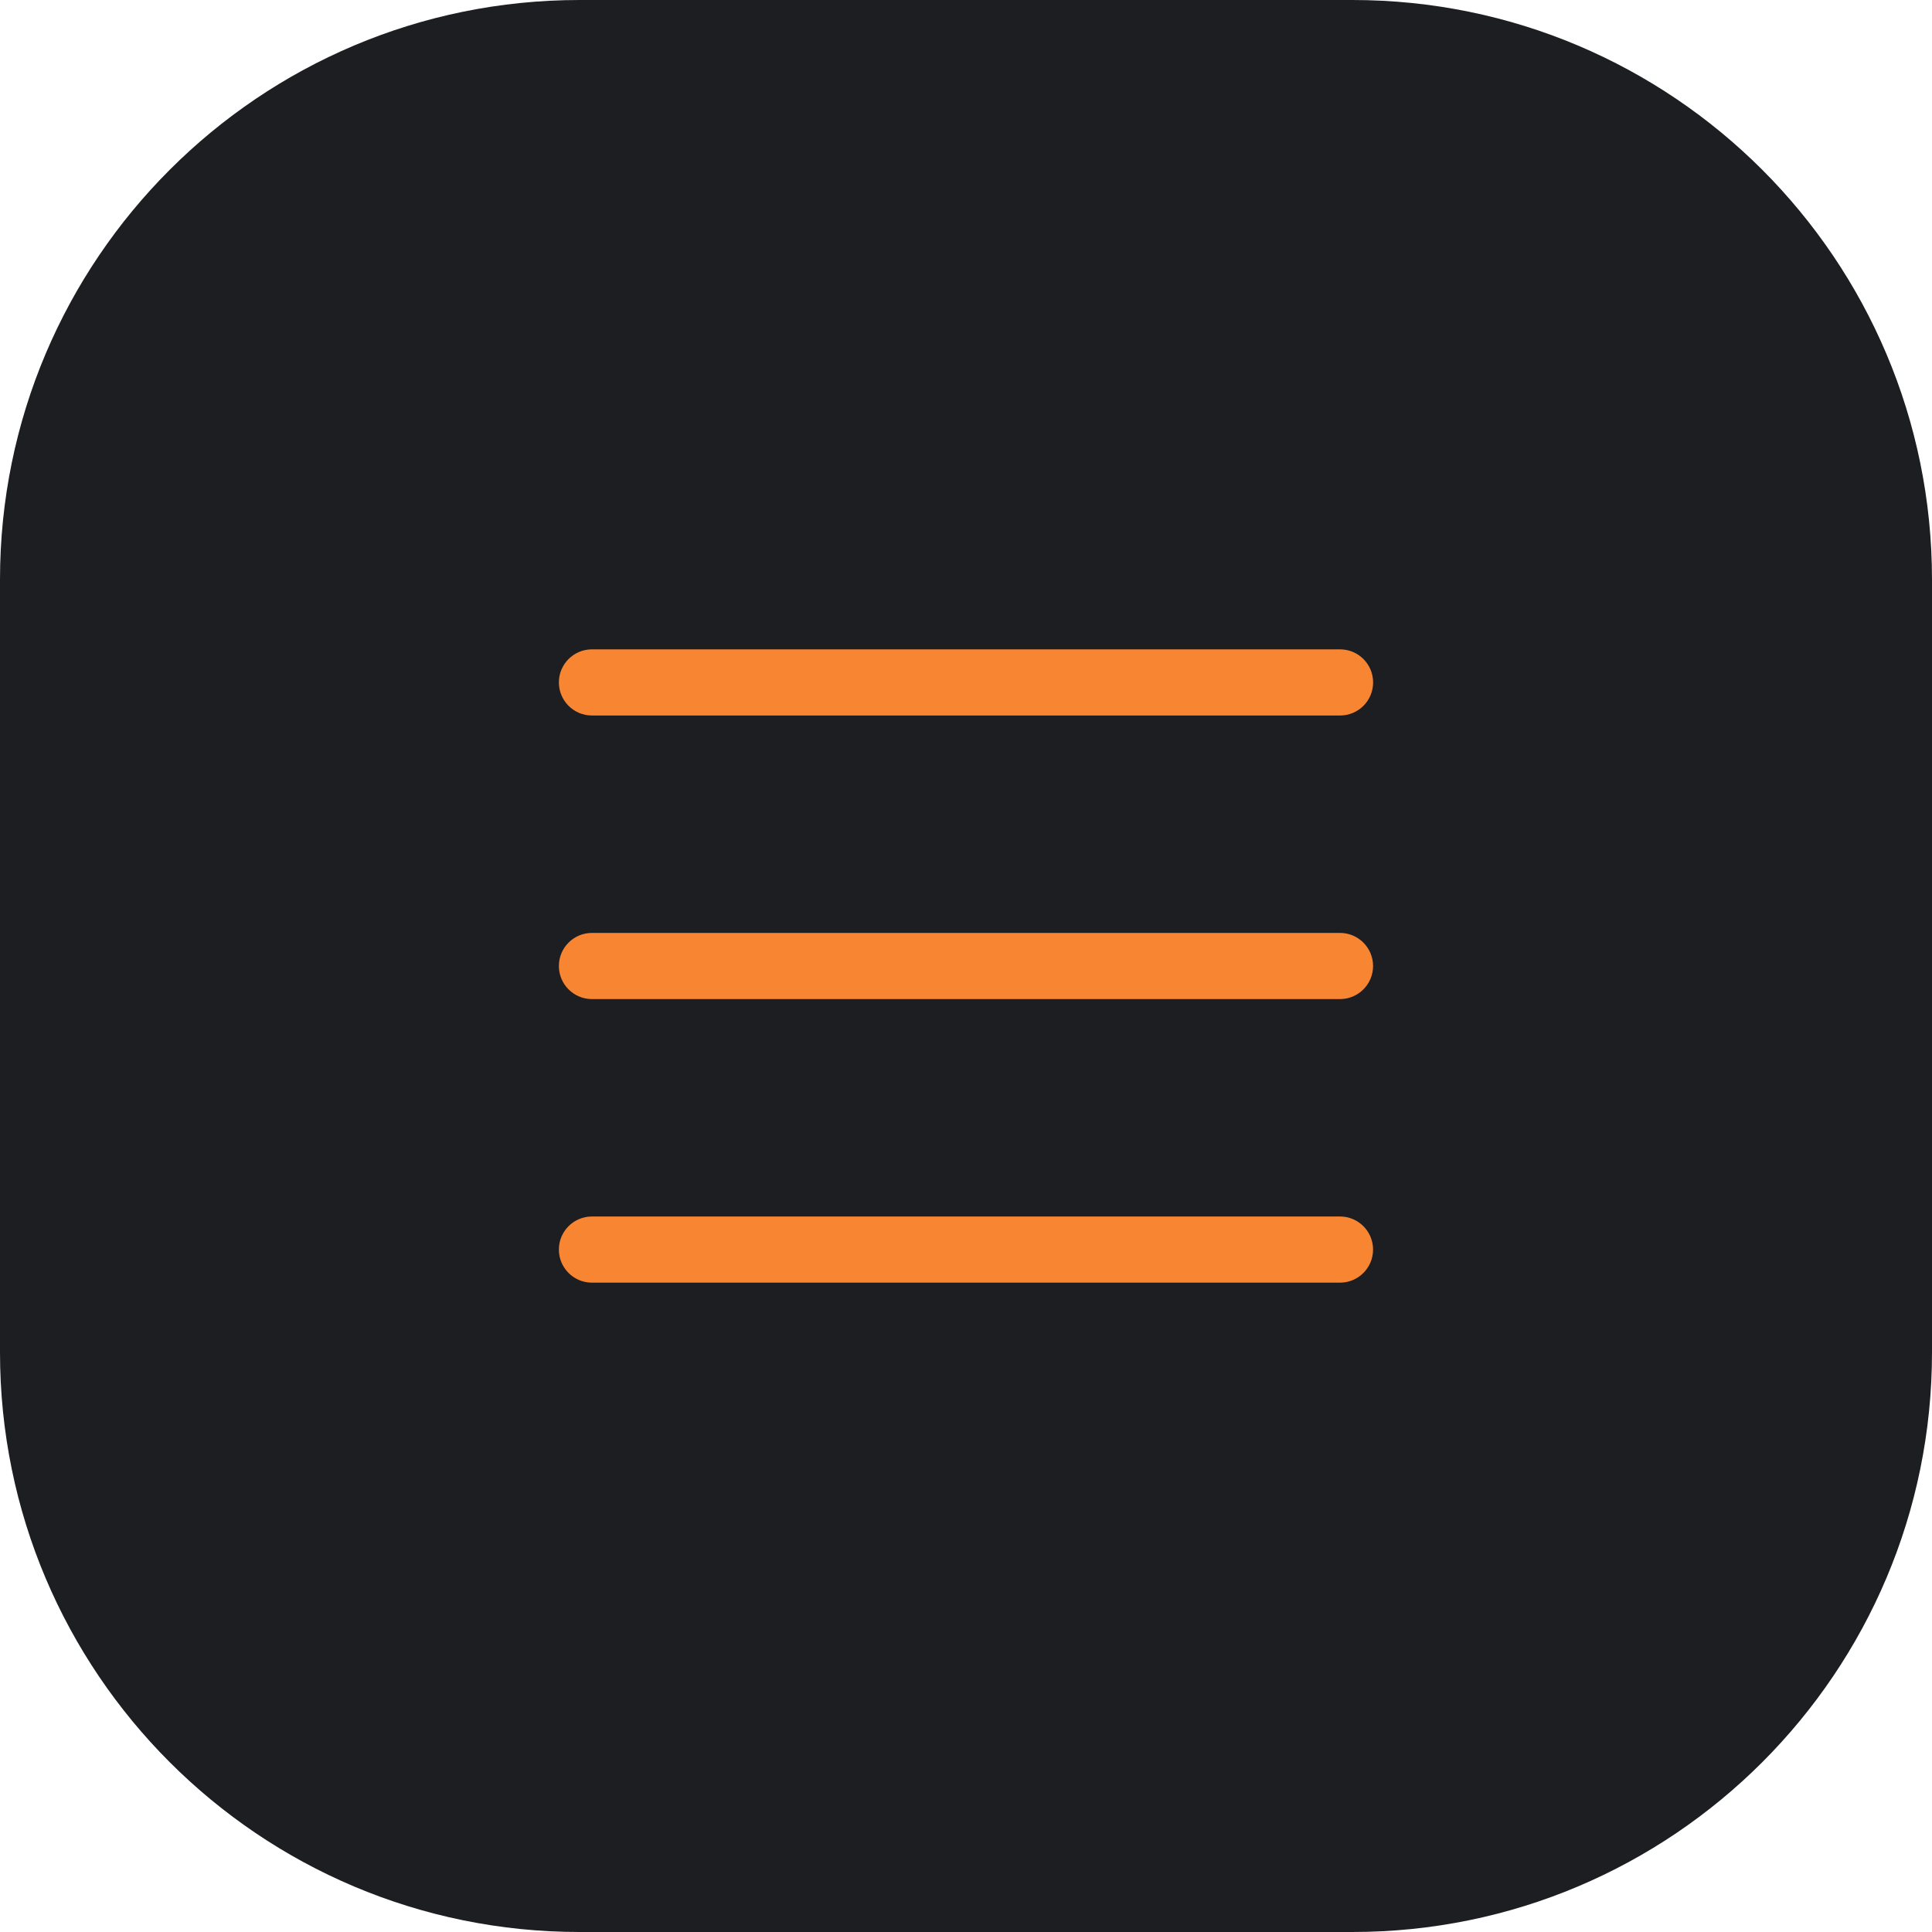
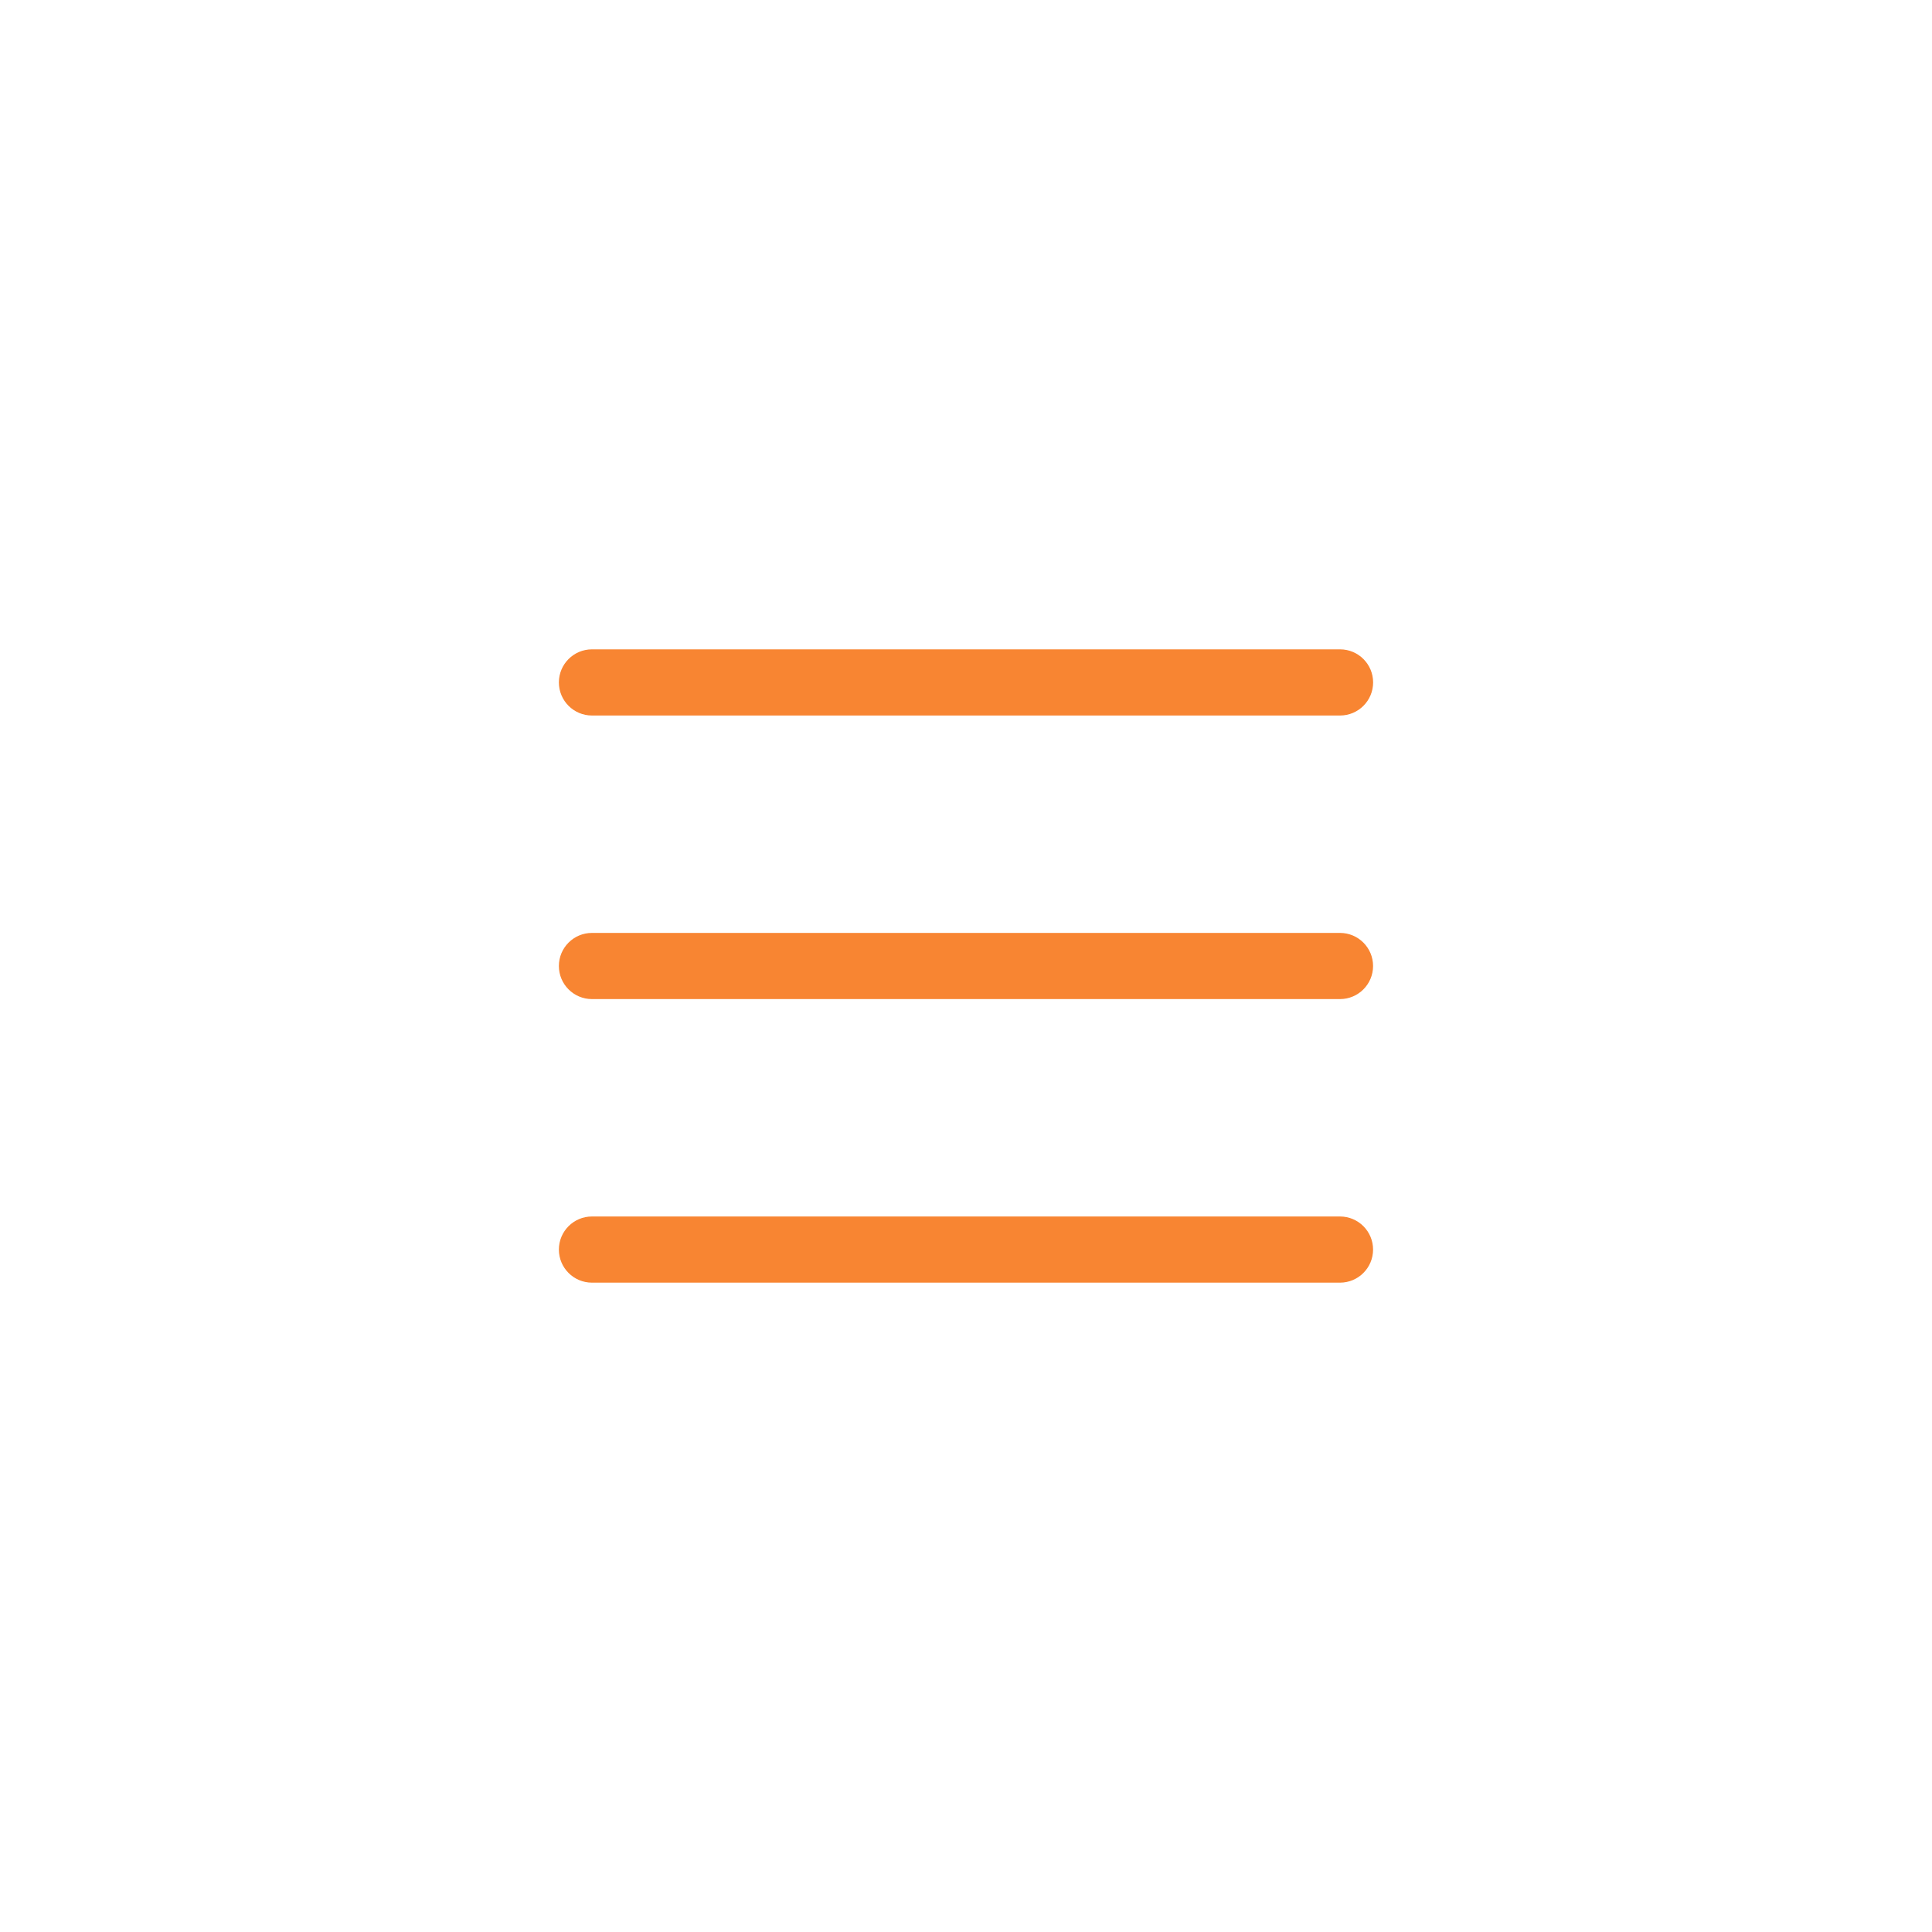
<svg xmlns="http://www.w3.org/2000/svg" width="40" height="40" viewBox="0 0 40 40" fill="none">
-   <rect width="40" height="40" rx="12" fill="#1C1E22" />
  <rect x="11.571" y="13.444" width="16.858" height="1.37" rx="0.685" fill="#F88532" />
  <rect x="11.571" y="19.315" width="16.857" height="1.37" rx="0.685" fill="#F88532" />
  <rect x="11.571" y="25.186" width="16.857" height="1.37" rx="0.685" fill="#F88532" />
</svg>
